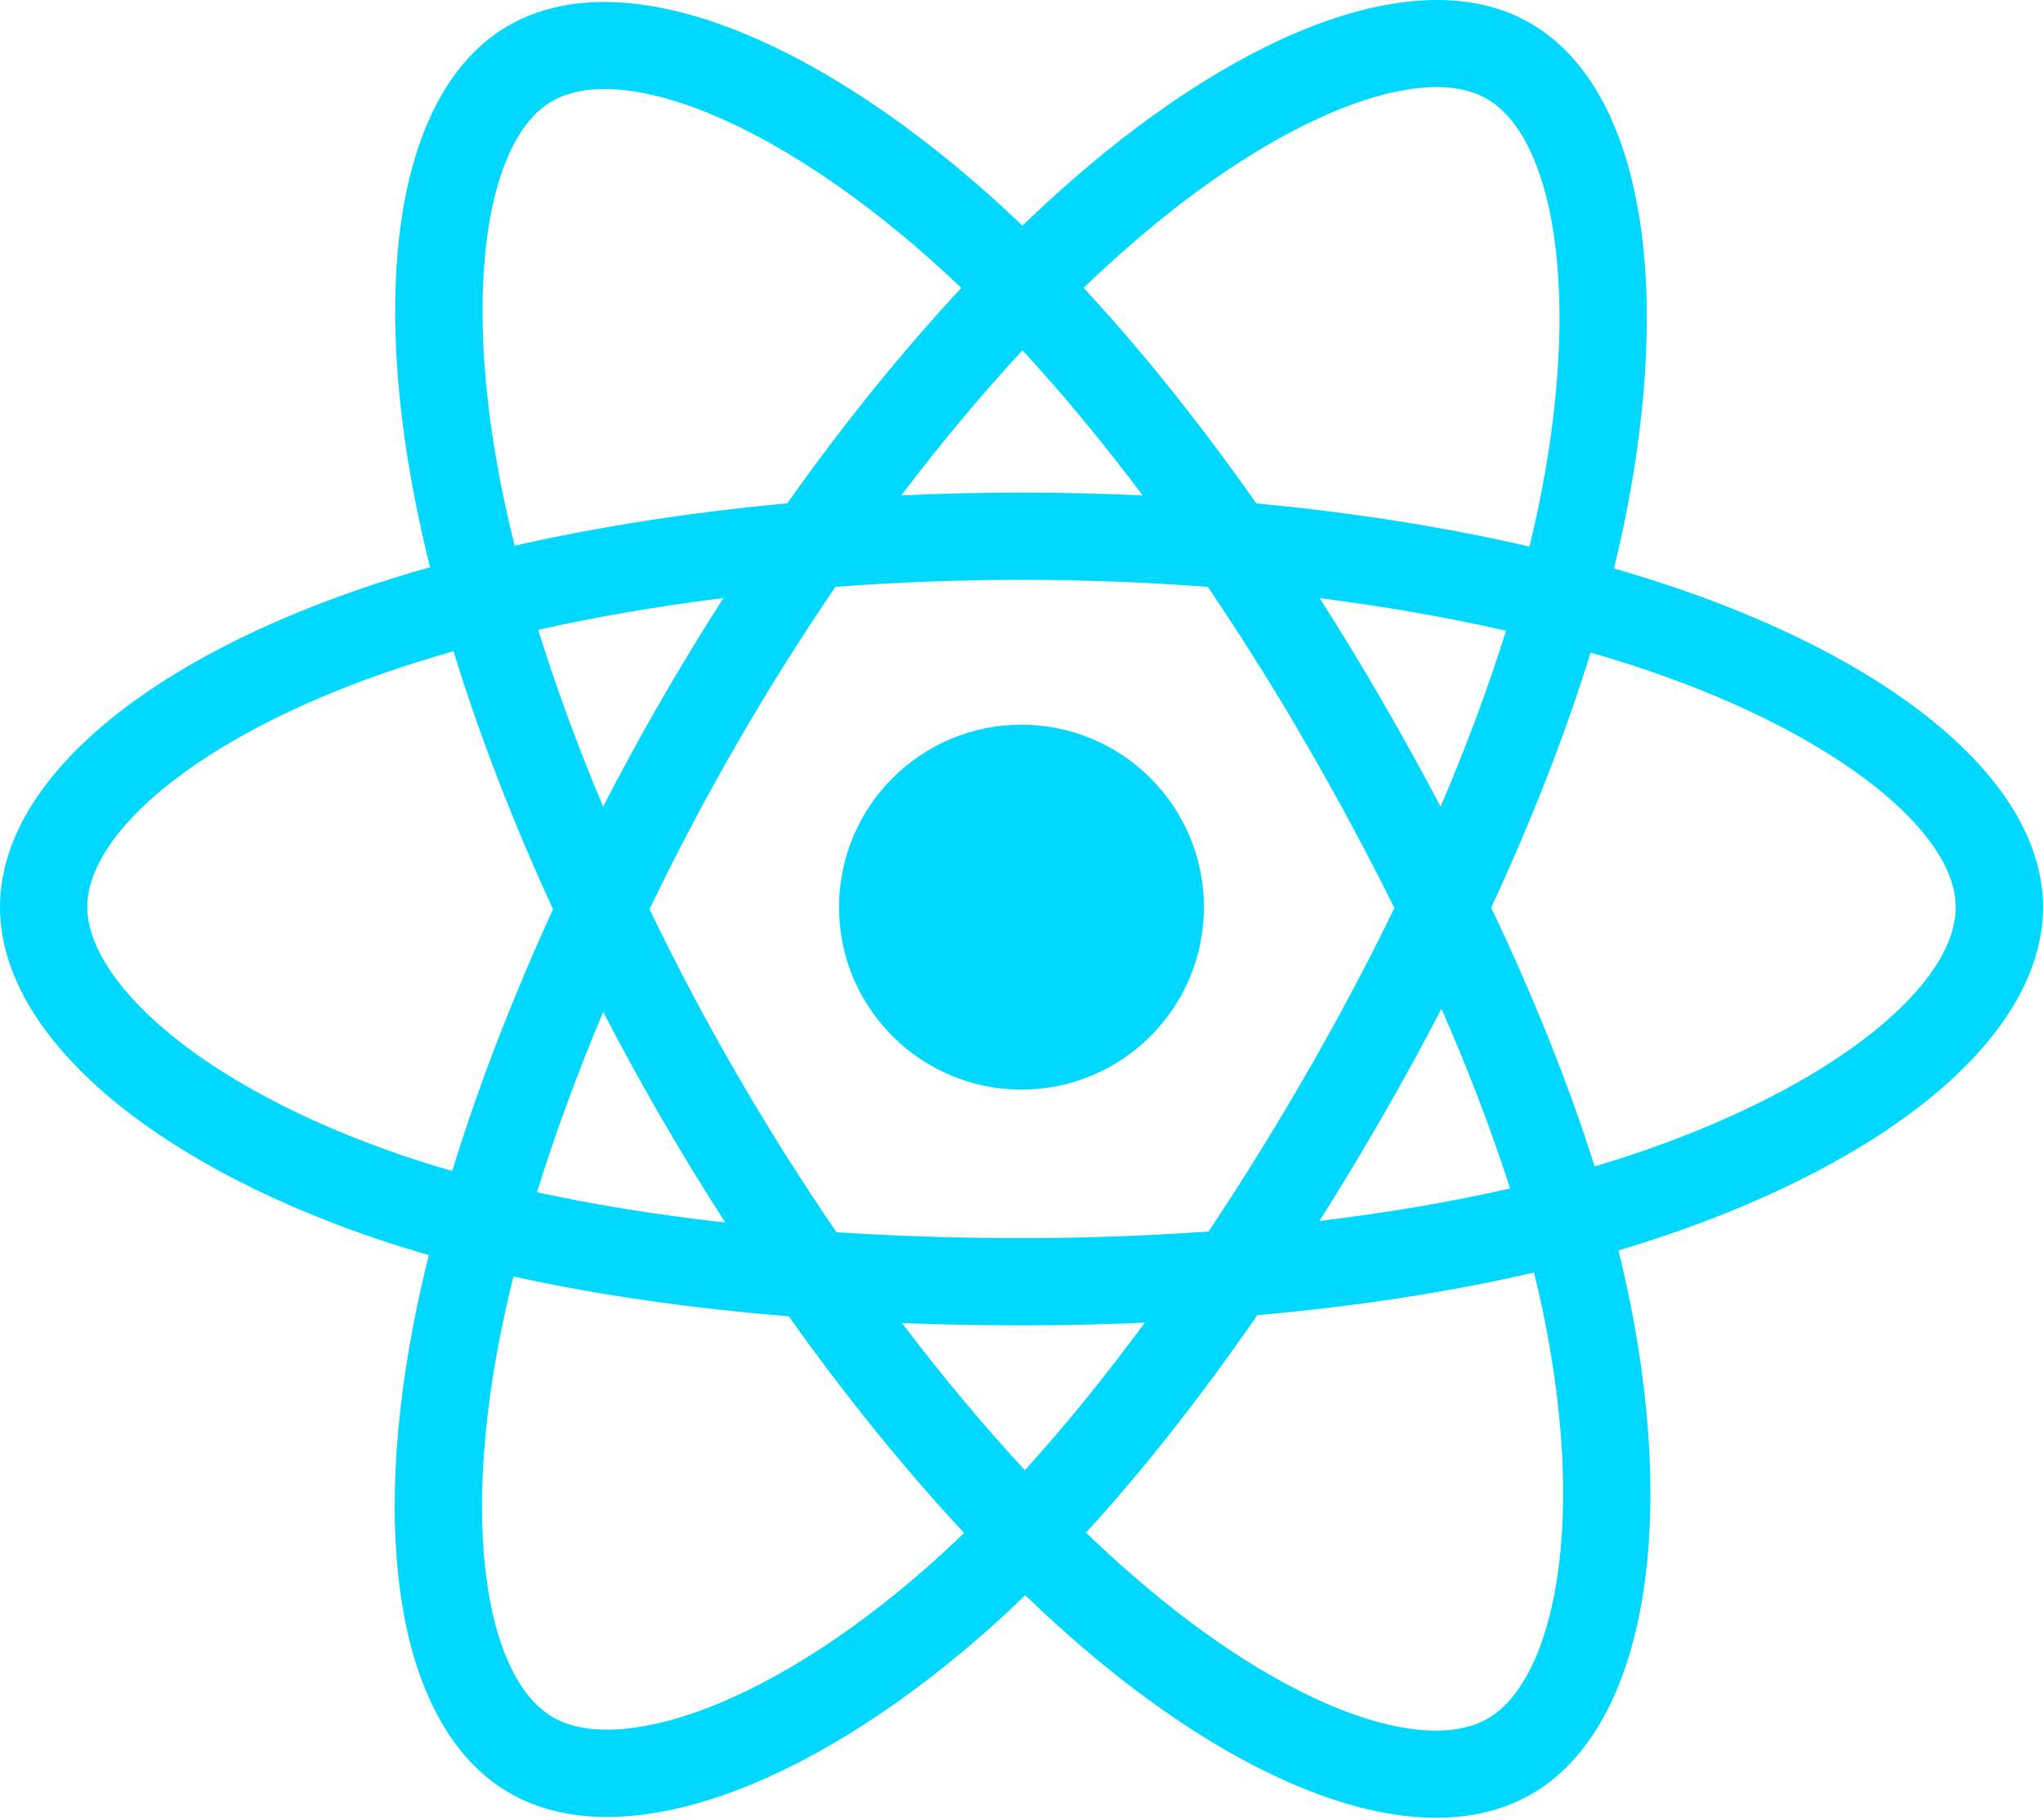
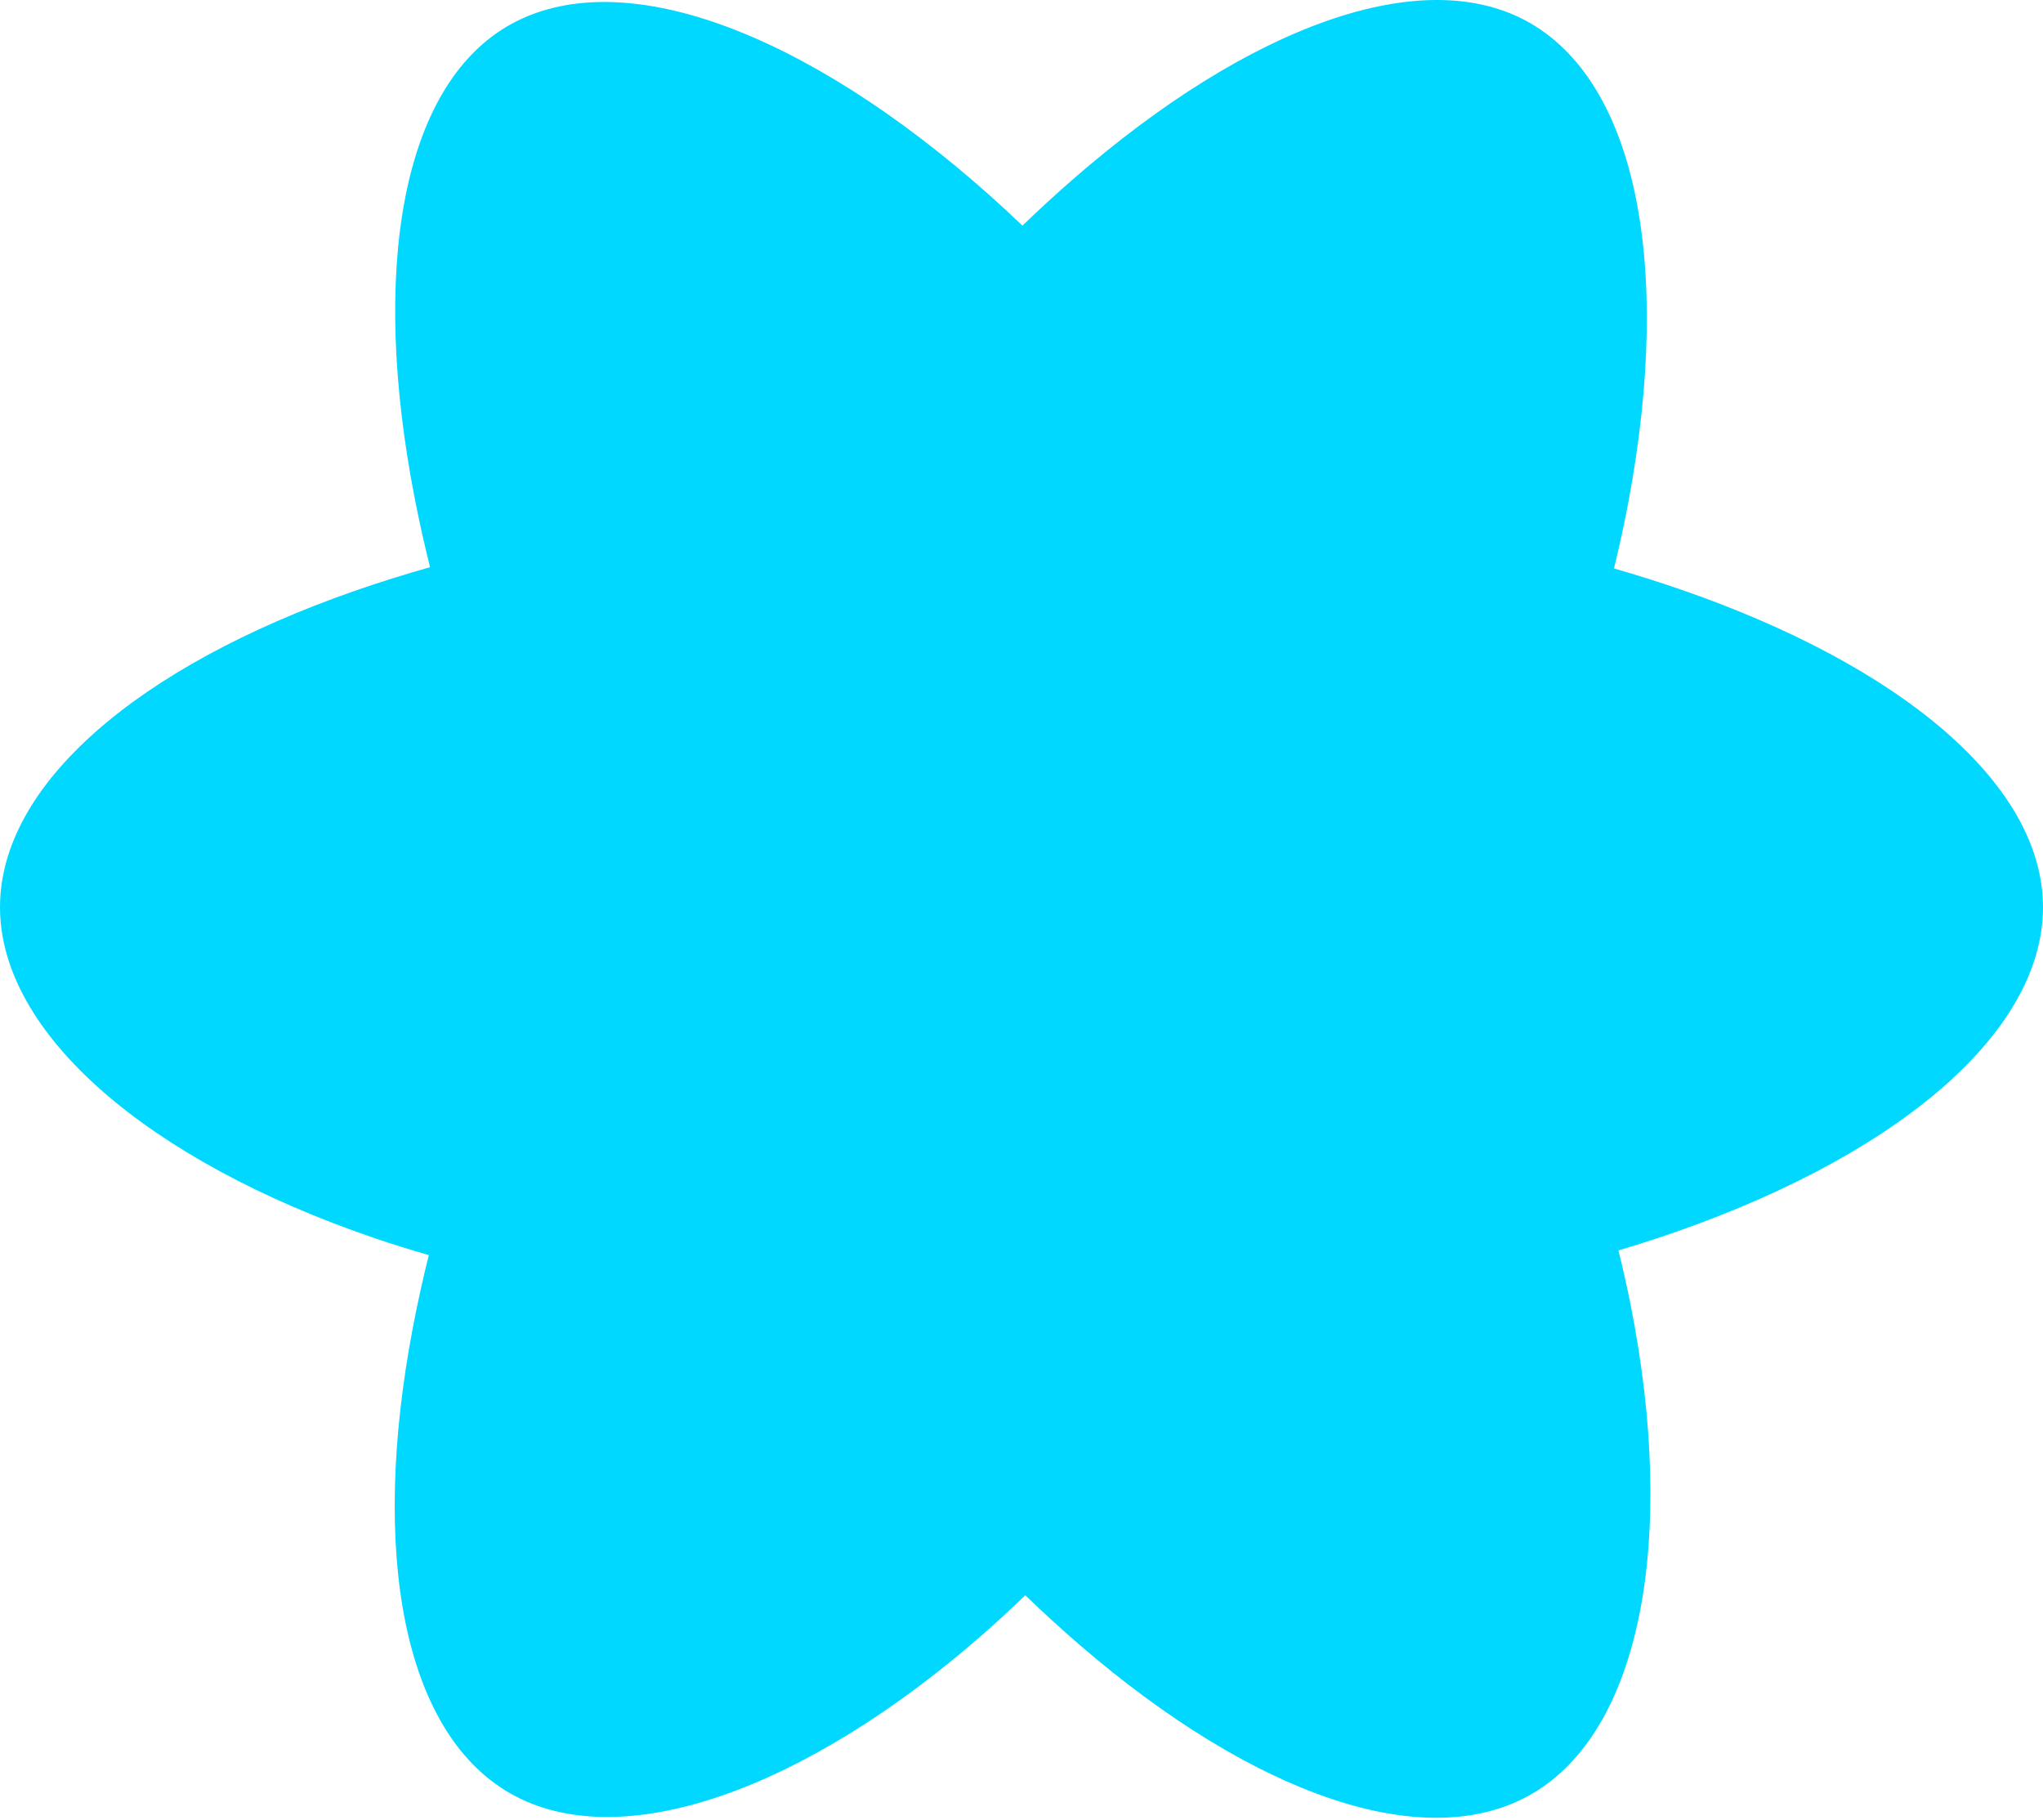
- <svg xmlns="http://www.w3.org/2000/svg" aria-hidden="true" role="img" class="iconify iconify--logos" width="35.93" height="32" preserveAspectRatio="xMidYMid meet" viewBox="0 0 256 228">
-   <path fill="#00D8FF" d="M210.483 73.824a171.49 171.49 0 0 0-8.24-2.597c.465-1.9.893-3.777 1.273-5.621c6.238-30.281 2.16-54.676-11.769-62.708c-13.355-7.7-35.196.329-57.254 19.526a171.23 171.23 0 0 0-6.375 5.848a155.866 155.866 0 0 0-4.241-3.917C100.759 3.829 77.587-4.822 63.673 3.233C50.33 10.957 46.379 33.89 51.995 62.588a170.974 170.974 0 0 0 1.892 8.48c-3.28.932-6.445 1.924-9.474 2.98C17.309 83.498 0 98.307 0 113.668c0 15.865 18.582 31.778 46.812 41.427a145.52 145.52 0 0 0 6.921 2.165a167.467 167.467 0 0 0-2.01 9.138c-5.354 28.2-1.173 50.591 12.134 58.266c13.744 7.926 36.812-.22 59.273-19.855a145.567 145.567 0 0 0 5.342-4.923a168.064 168.064 0 0 0 6.92 6.314c21.758 18.722 43.246 26.282 56.54 18.586c13.731-7.949 18.194-32.003 12.4-61.268a145.016 145.016 0 0 0-1.535-6.842c1.62-.48 3.21-.974 4.76-1.488c29.348-9.723 48.443-25.443 48.443-41.52c0-15.417-17.868-30.326-45.517-39.844Zm-6.365 70.984c-1.4.463-2.836.91-4.3 1.345c-3.24-10.257-7.612-21.163-12.963-32.432c5.106-11 9.31-21.767 12.459-31.957c2.619.758 5.16 1.557 7.61 2.4c23.69 8.156 38.14 20.213 38.14 29.504c0 9.896-15.606 22.743-40.946 31.14Zm-10.514 20.834c2.562 12.94 2.927 24.64 1.23 33.787c-1.524 8.219-4.59 13.698-8.382 15.893c-8.067 4.67-25.32-1.4-43.927-17.412a156.726 156.726 0 0 1-6.437-5.87c7.214-7.889 14.423-17.06 21.459-27.246c12.376-1.098 24.068-2.894 34.671-5.345a134.17 134.17 0 0 1 1.386 6.193ZM87.276 214.515c-7.882 2.783-14.16 2.863-17.955.675c-8.075-4.657-11.432-22.636-6.853-46.752a156.923 156.923 0 0 1 1.869-8.499c10.486 2.32 22.093 3.988 34.498 4.994c7.084 9.967 14.501 19.128 21.976 27.15a134.668 134.668 0 0 1-4.877 4.492c-9.933 8.682-19.886 14.842-28.658 17.94ZM50.35 144.747c-12.483-4.267-22.792-9.812-29.858-15.863c-6.35-5.437-9.555-10.836-9.555-15.216c0-9.322 13.897-21.212 37.076-29.293c2.813-.98 5.757-1.905 8.812-2.773c3.204 10.42 7.406 21.315 12.477 32.332c-5.137 11.18-9.399 22.249-12.634 32.792a134.718 134.718 0 0 1-6.318-1.979Zm12.378-84.26c-4.811-24.587-1.616-43.134 6.425-47.789c8.564-4.958 27.502 2.111 47.463 19.835a144.318 144.318 0 0 1 3.841 3.545c-7.438 7.987-14.787 17.08-21.808 26.988c-12.04 1.116-23.565 2.908-34.161 5.309a160.342 160.342 0 0 1-1.76-7.887Zm110.427 27.268a347.8 347.8 0 0 0-7.785-12.803c8.168 1.033 15.994 2.404 23.343 4.08c-2.206 7.072-4.956 14.465-8.193 22.045a381.151 381.151 0 0 0-7.365-13.322Zm-45.032-43.861c5.044 5.465 10.096 11.566 15.065 18.186a322.04 322.04 0 0 0-30.257-.006c4.974-6.559 10.069-12.652 15.192-18.18ZM82.802 87.83a323.167 323.167 0 0 0-7.227 13.238c-3.184-7.553-5.909-14.98-8.134-22.152c7.304-1.634 15.093-2.97 23.209-3.984a321.524 321.524 0 0 0-7.848 12.897Zm8.081 65.352c-8.385-.936-16.291-2.203-23.593-3.793c2.26-7.3 5.045-14.885 8.298-22.6a321.187 321.187 0 0 0 7.257 13.246c2.594 4.48 5.28 8.868 8.038 13.147Zm37.542 31.03c-5.184-5.592-10.354-11.779-15.403-18.433c4.902.192 9.899.29 14.978.29c5.218 0 10.376-.117 15.453-.343c-4.985 6.774-10.018 12.97-15.028 18.486Zm52.198-57.817c3.422 7.8 6.306 15.345 8.596 22.52c-7.422 1.694-15.436 3.058-23.88 4.071a382.417 382.417 0 0 0 7.859-13.026a347.403 347.403 0 0 0 7.425-13.565Zm-16.898 8.101a358.557 358.557 0 0 1-12.281 19.815a329.4 329.4 0 0 1-23.444.823c-7.967 0-15.716-.248-23.178-.732a310.202 310.202 0 0 1-12.513-19.846h.001a307.41 307.41 0 0 1-10.923-20.627a310.278 310.278 0 0 1 10.89-20.637l-.001.001a307.318 307.318 0 0 1 12.413-19.761c7.613-.576 15.42-.876 23.31-.876H128c7.926 0 15.743.303 23.354.883a329.357 329.357 0 0 1 12.335 19.695a358.489 358.489 0 0 1 11.036 20.54a329.472 329.472 0 0 1-11 20.722Zm22.56-122.124c8.572 4.944 11.906 24.881 6.52 51.026c-.344 1.668-.73 3.367-1.15 5.09c-10.622-2.452-22.155-4.275-34.23-5.408c-7.034-10.017-14.323-19.124-21.64-27.008a160.789 160.789 0 0 1 5.888-5.4c18.9-16.447 36.564-22.941 44.612-18.3ZM128 90.808c12.625 0 22.86 10.235 22.86 22.86s-10.235 22.86-22.86 22.86s-22.86-10.235-22.86-22.86s10.235-22.86 22.86-22.86Z" />
+ <svg xmlns="http://www.w3.org/2000/svg" width="35.93" height="32" viewBox="0 0 256 228">
+   <path fill="#00D8FF" d="M210.483 73.824a171.49 171.49 0 0 0-8.24-2.597c.465-1.9.893-3.777 1.273-5.621c6.238-30.281 2.16-54.676-11.769-62.708c-13.355-7.7-35.196.329-57.254 19.526a171.23 171.23 0 0 0-6.375 5.848a155.866 155.866 0 0 0-4.241-3.917C100.759 3.829 77.587-4.822 63.673 3.233C50.33 10.957 46.379 33.89 51.995 62.588a170.974 170.974 0 0 0 1.892 8.48c-3.28.932-6.445 1.924-9.474 2.98C17.309 83.498 0 98.307 0 113.668c0 15.865 18.582 31.778 46.812 41.427a145.52 145.52 0 0 0 6.921 2.165a167.467 167.467 0 0 0-2.01 9.138c-5.354 28.2-1.173 50.591 12.134 58.266c13.744 7.926 36.812-.22 59.273-19.855a145.567 145.567 0 0 0 5.342-4.923a168.064 168.064 0 0 0 6.92 6.314c21.758 18.722 43.246 26.282 56.54 18.586c13.731-7.949 18.194-32.003 12.4-61.268a145.016 145.016 0 0 0-1.535-6.842c1.62-.48 3.21-.974 4.76-1.488c29.348-9.723 48.443-25.443 48.443-41.52c0-15.417-17.868-30.326-45.517-39.844Z" />
</svg>
